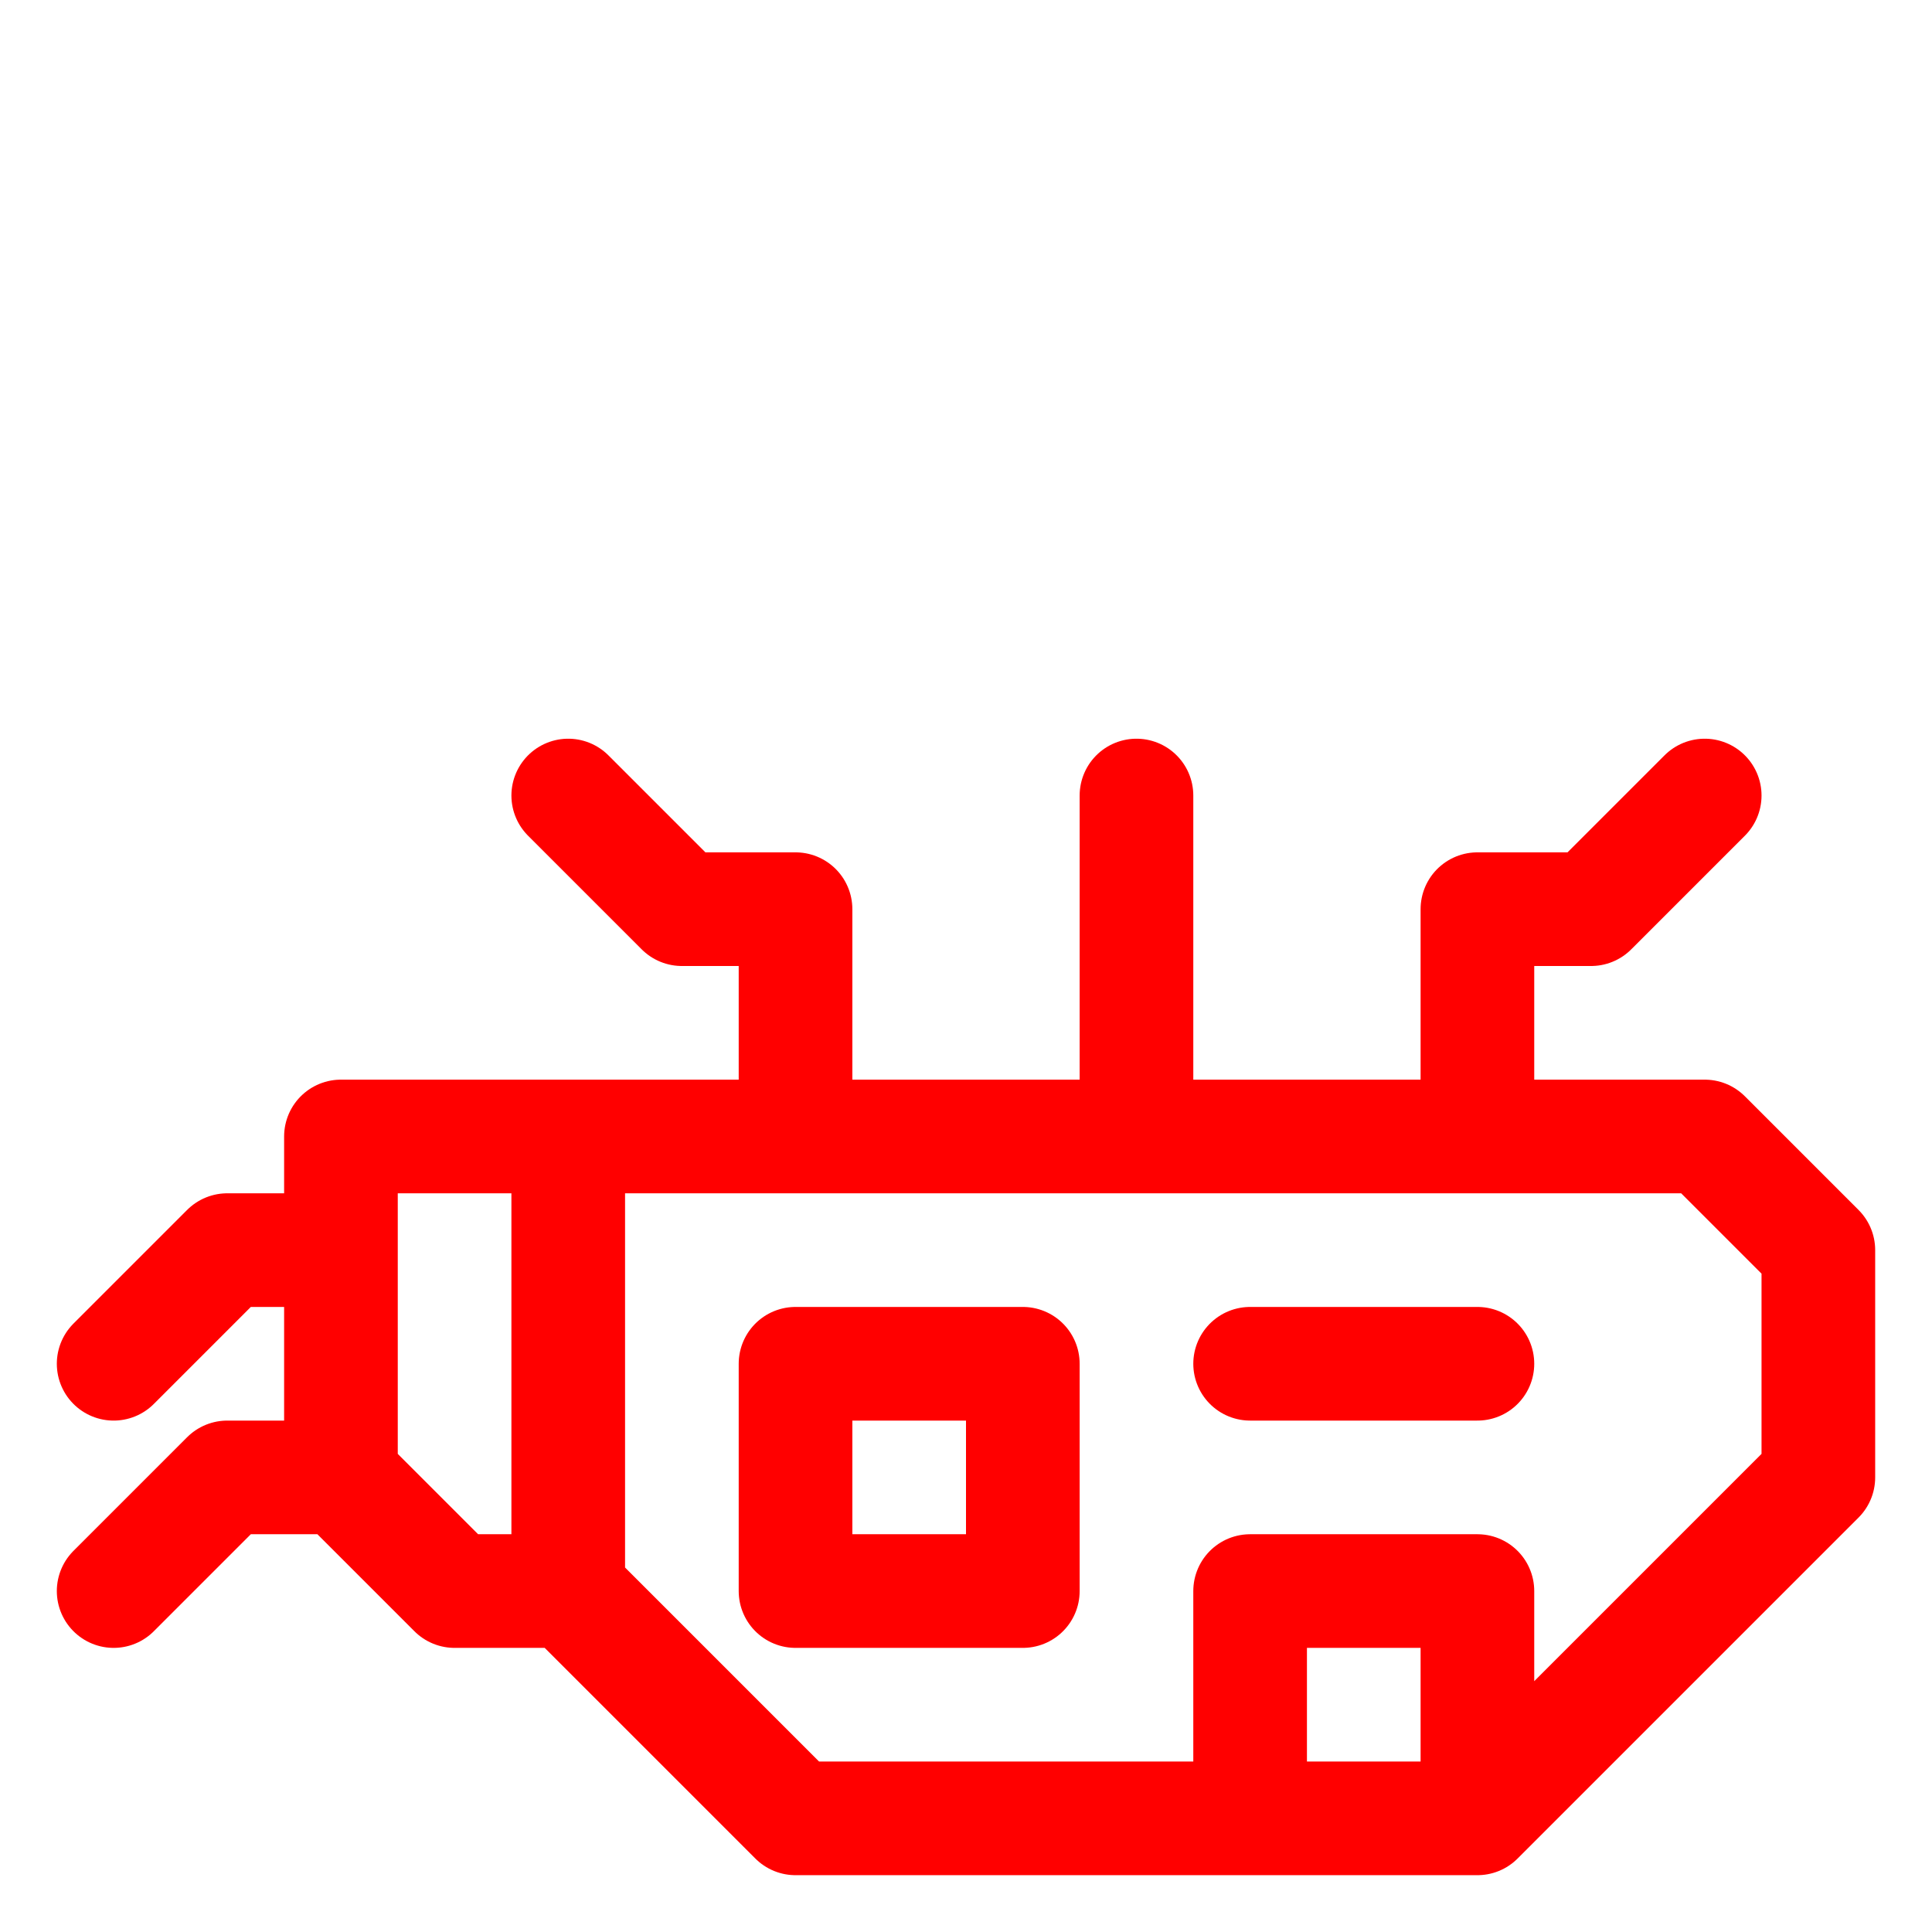
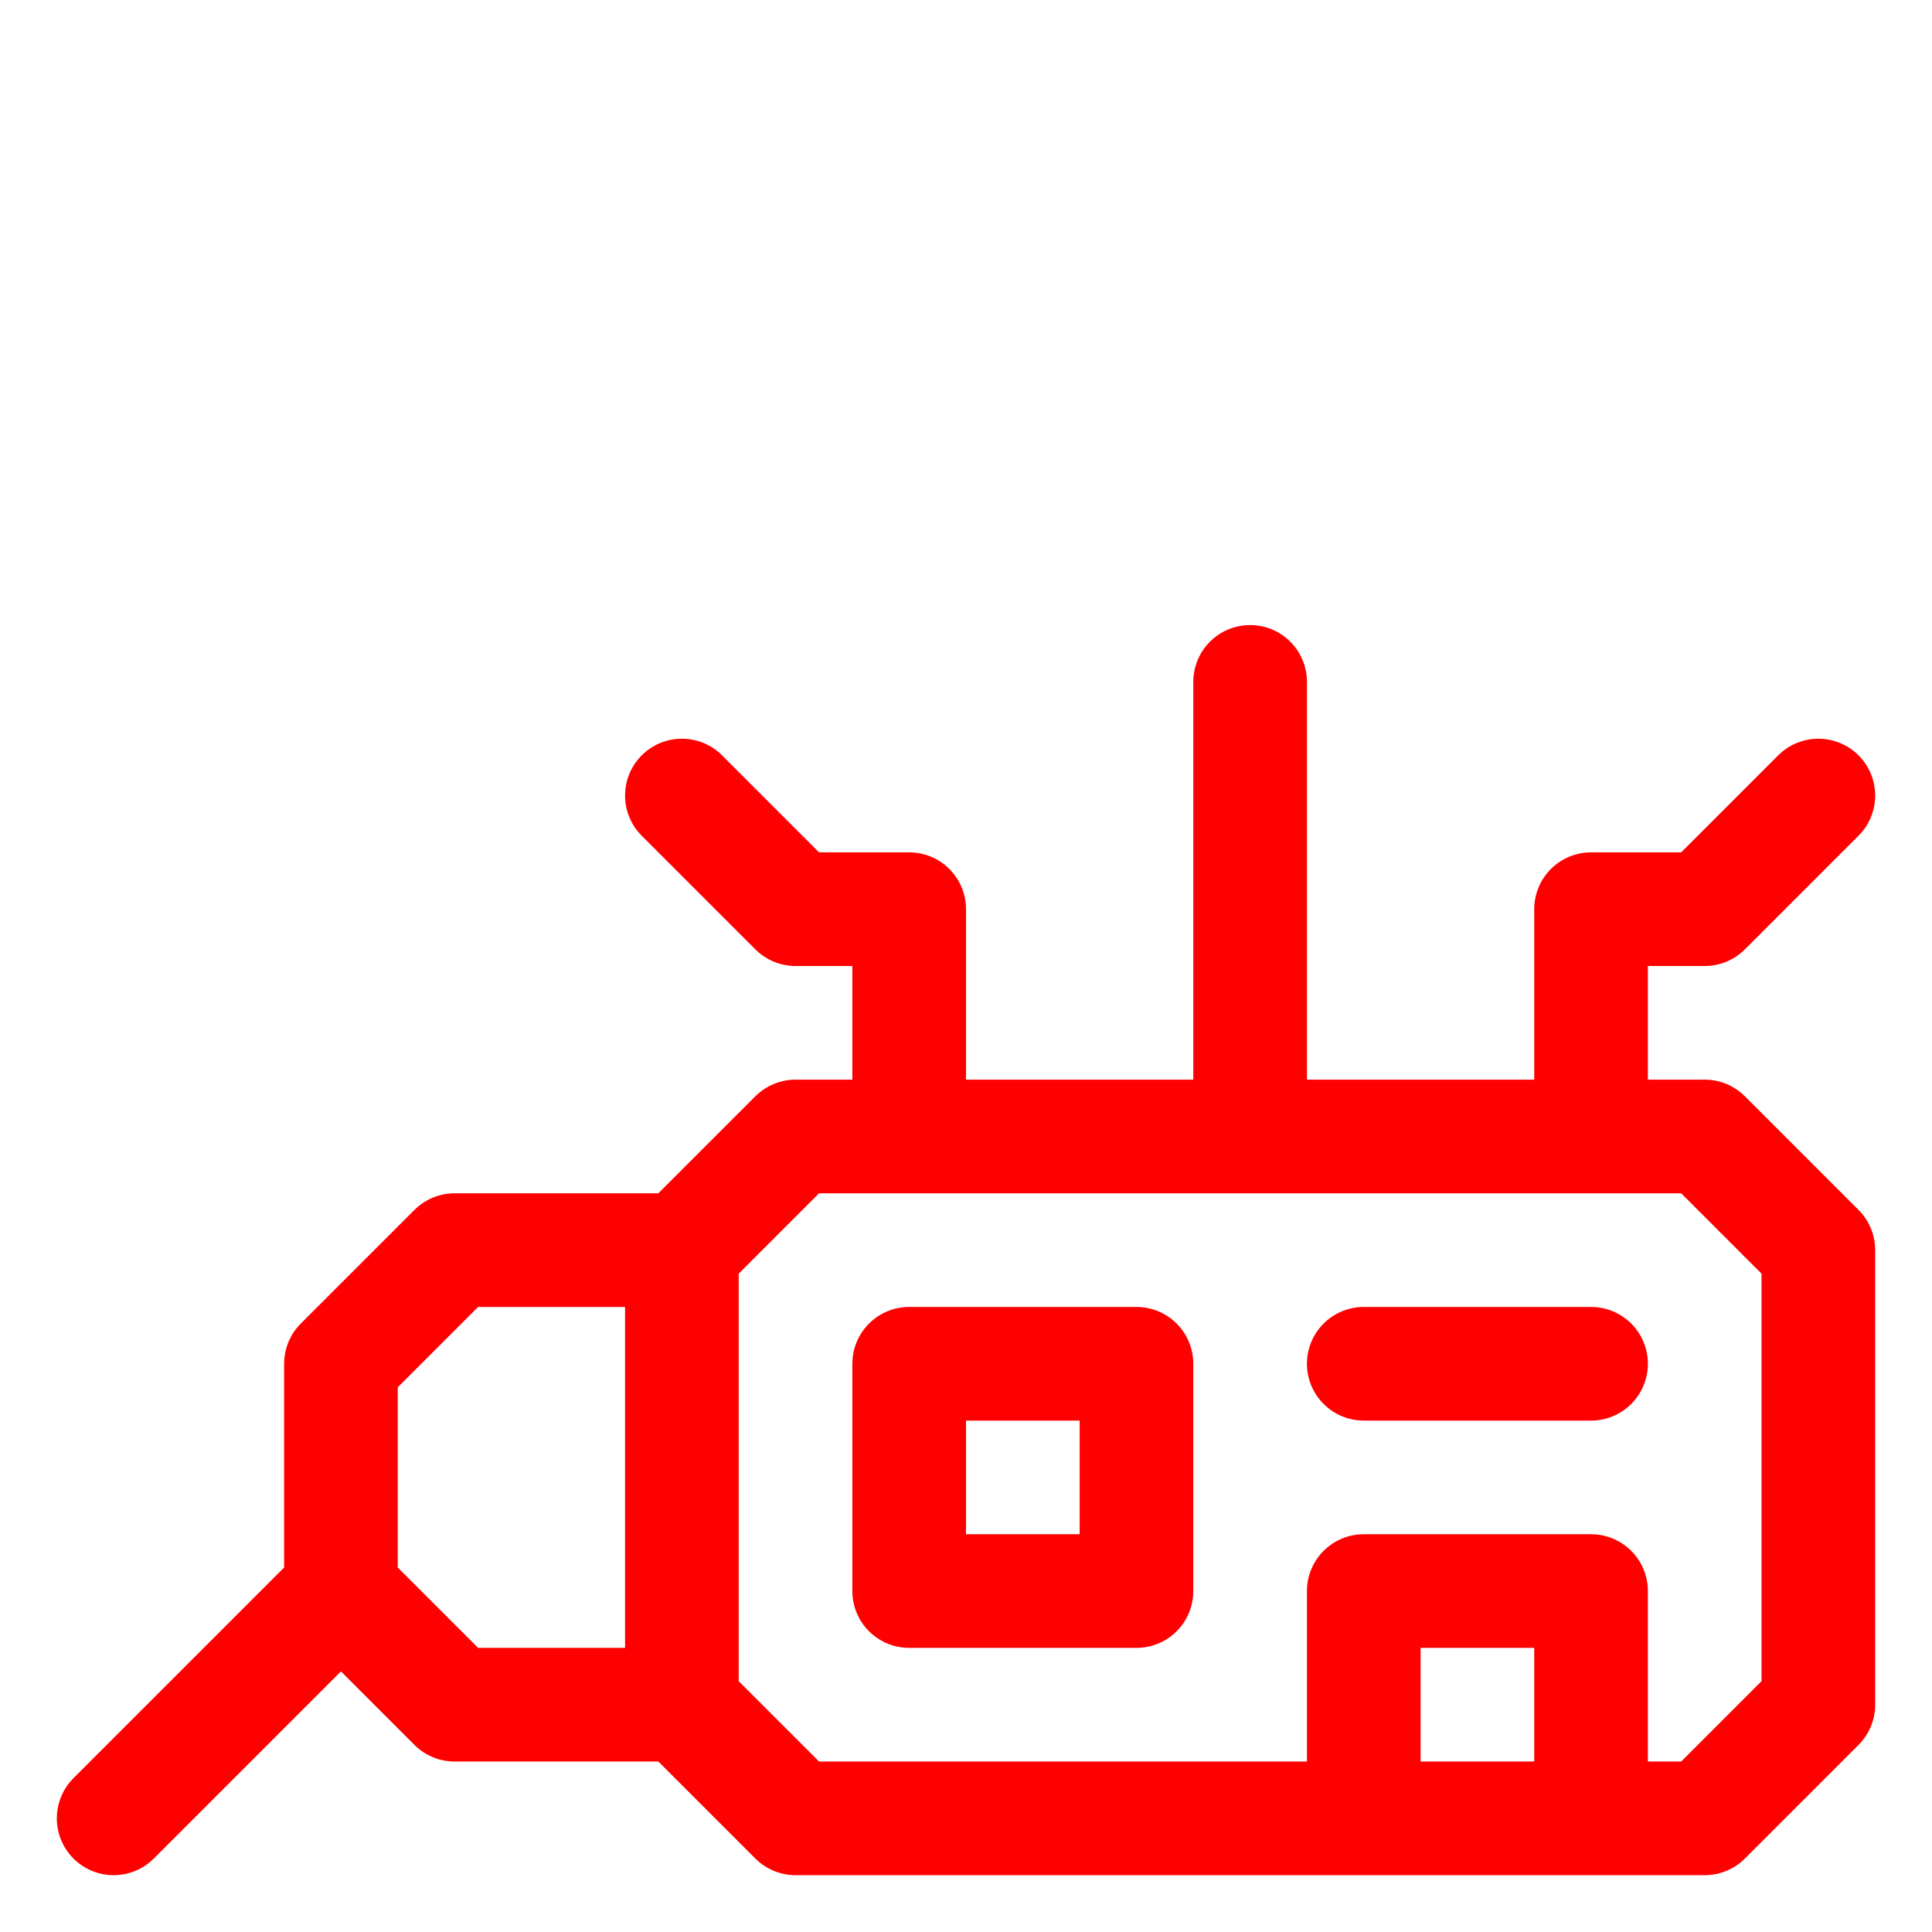
<svg xmlns="http://www.w3.org/2000/svg" viewBox="0 0 17 17" stroke-width="1" stroke="#FF0000" stroke-linecap="round" stroke-linejoin="round" fill="transparent">
-   <path d="     M 15 10 l 1 1 v 2 l -3 3 h -6 l -2 -2 v -4 z     M 5 10 h -2 v 3 l 1 1 h 1     M 13 10 v -2 h 1 l 1 -1     M 10 10 v -3     M 7 10 v -2 h -1 l -1 -1     M 7 12 h 2 v 2 h -2 z     M 11 12 h 2     M 11 16 v -2 h 2 v 2 z     M 3 11 h -1 l -1 1     M 3 13 h -1 l -1 1   " />
+   <path d="     M 15 10 l 1 1 v 4 l -1 1 h -8 l -1 -1 v -4 l 1 -1 z     M 6 11 h -2 l -1 1 v 2 l 1 1 h 2     M 14 10 v -2 h 1 l 1 -1     M 11 10 v -4     M 8 10 v -2 h -1 l -1 -1     M 8 12 h 2 v 2 h -2 z     M 12 12 h 2     M 12 16 v -2 h 2 v 2 z     M 3 14 l -2 2   " />
</svg>
